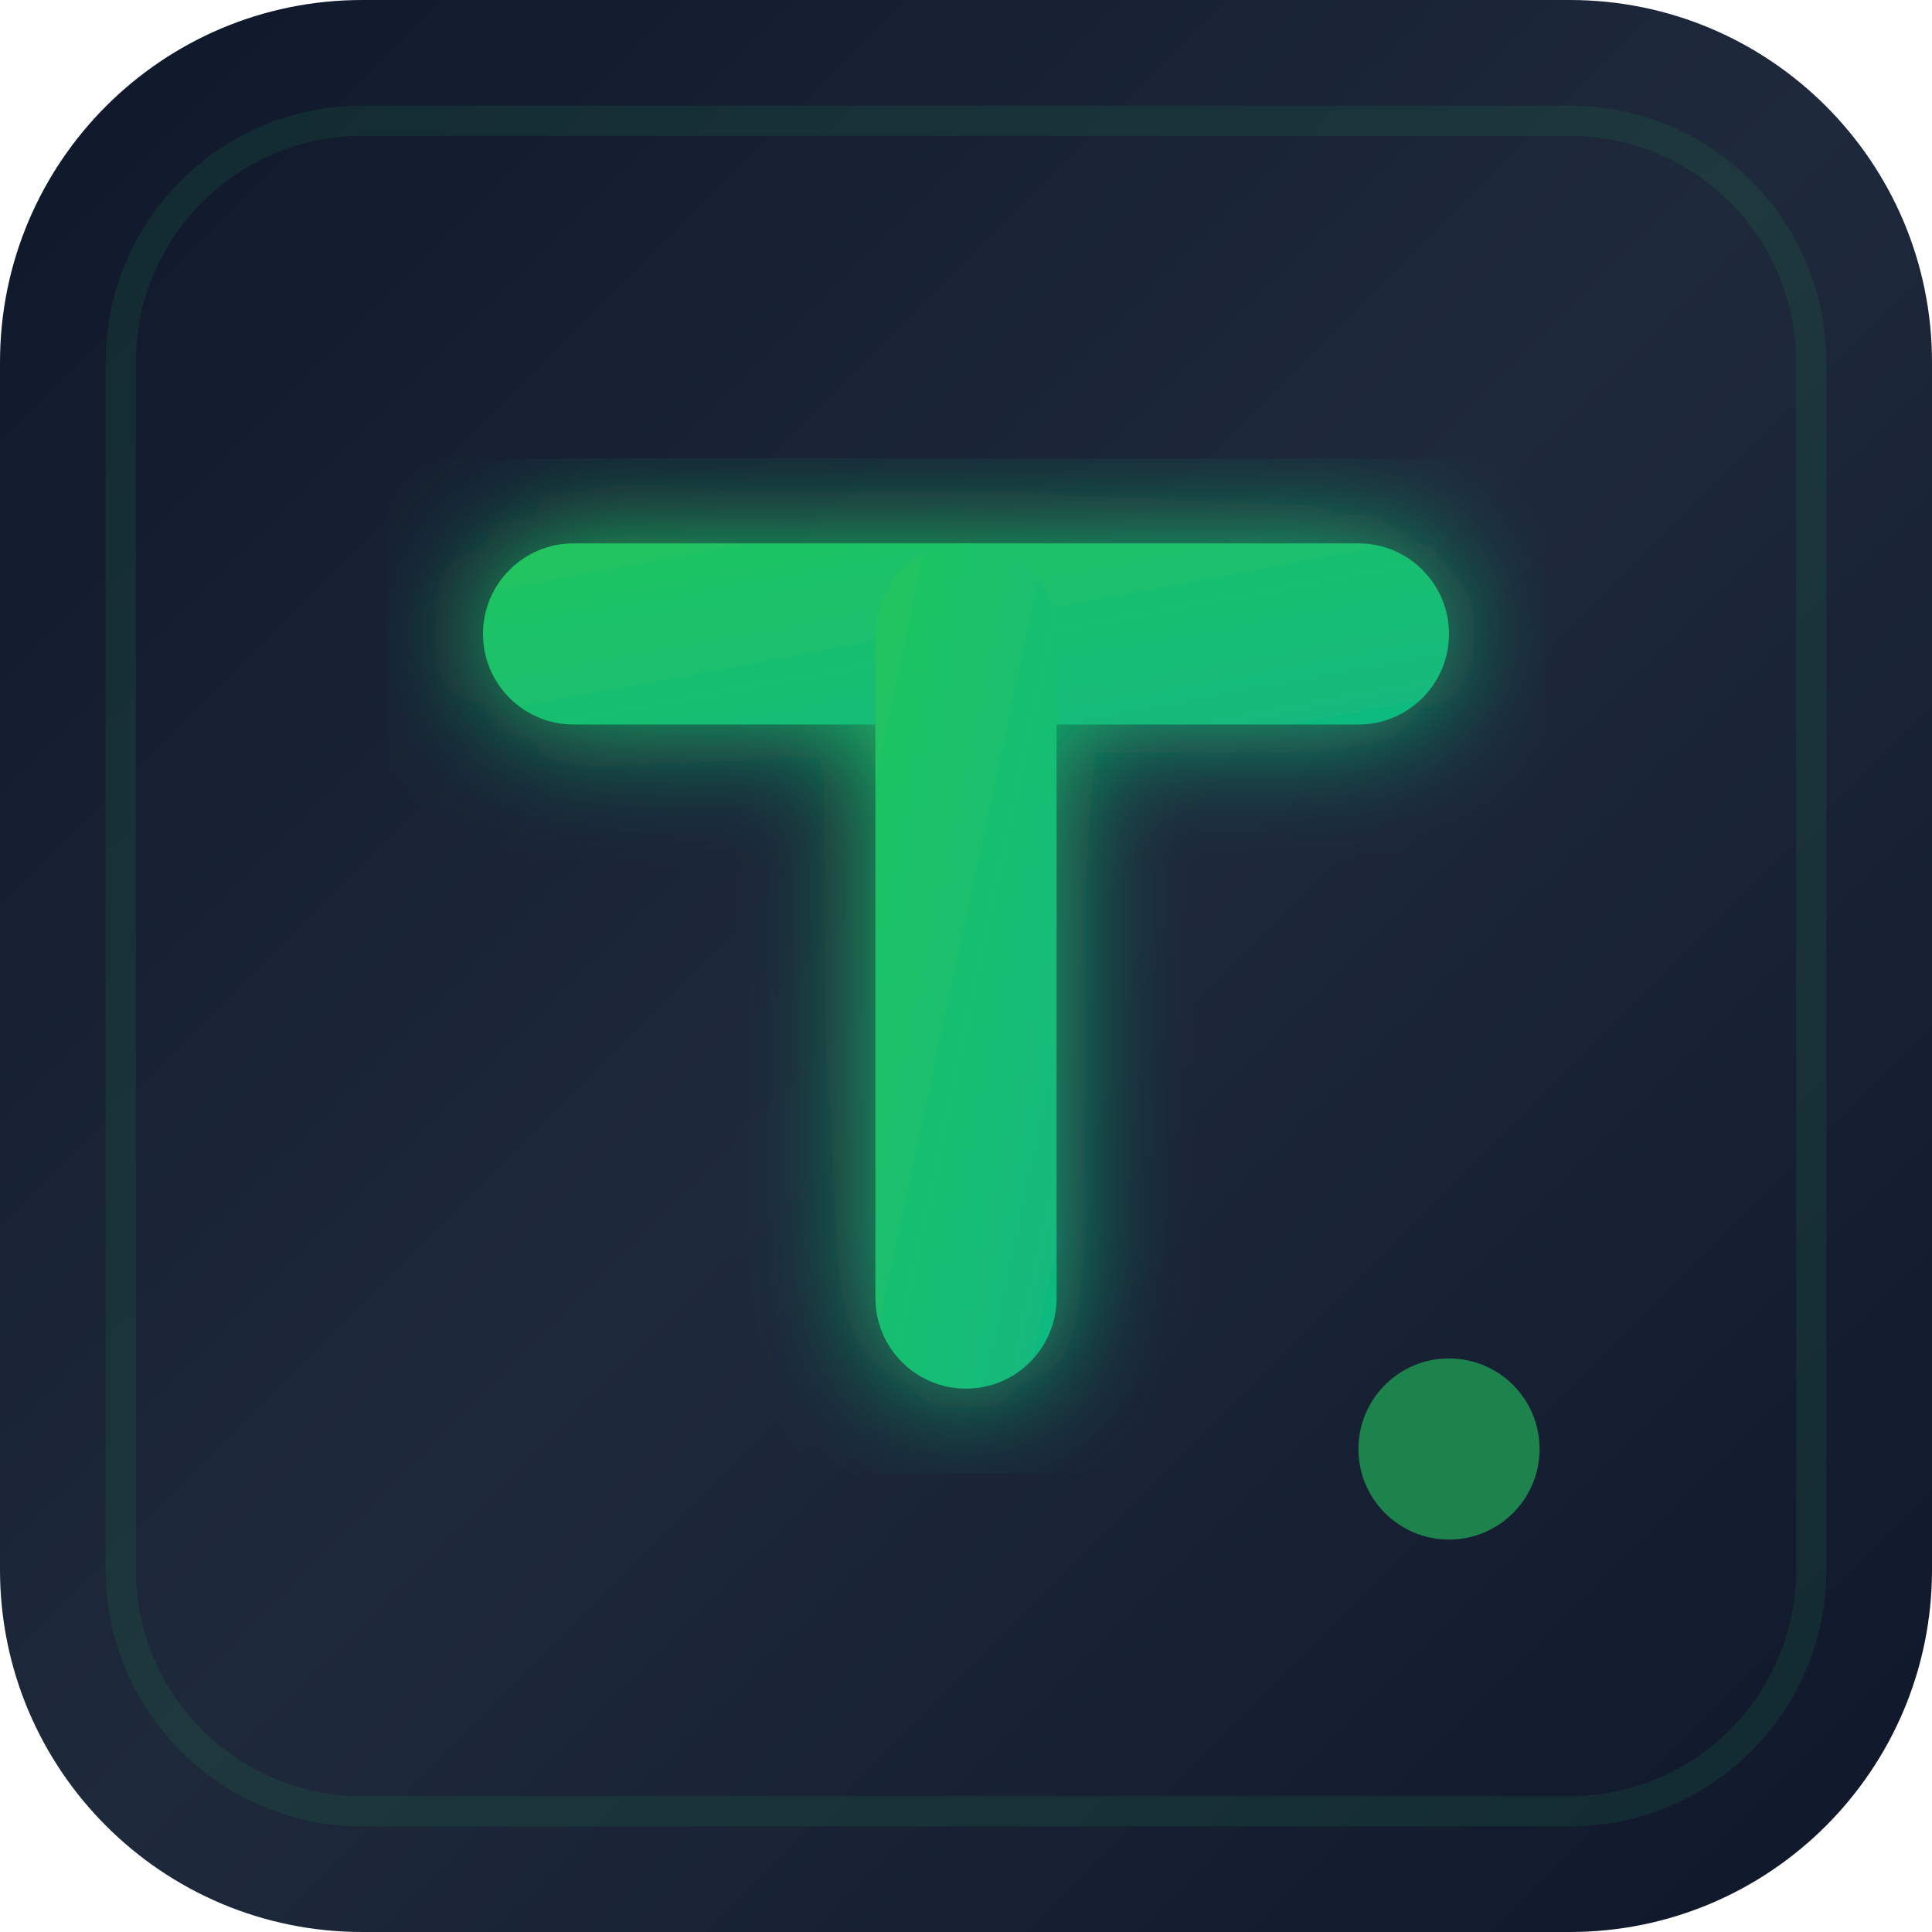
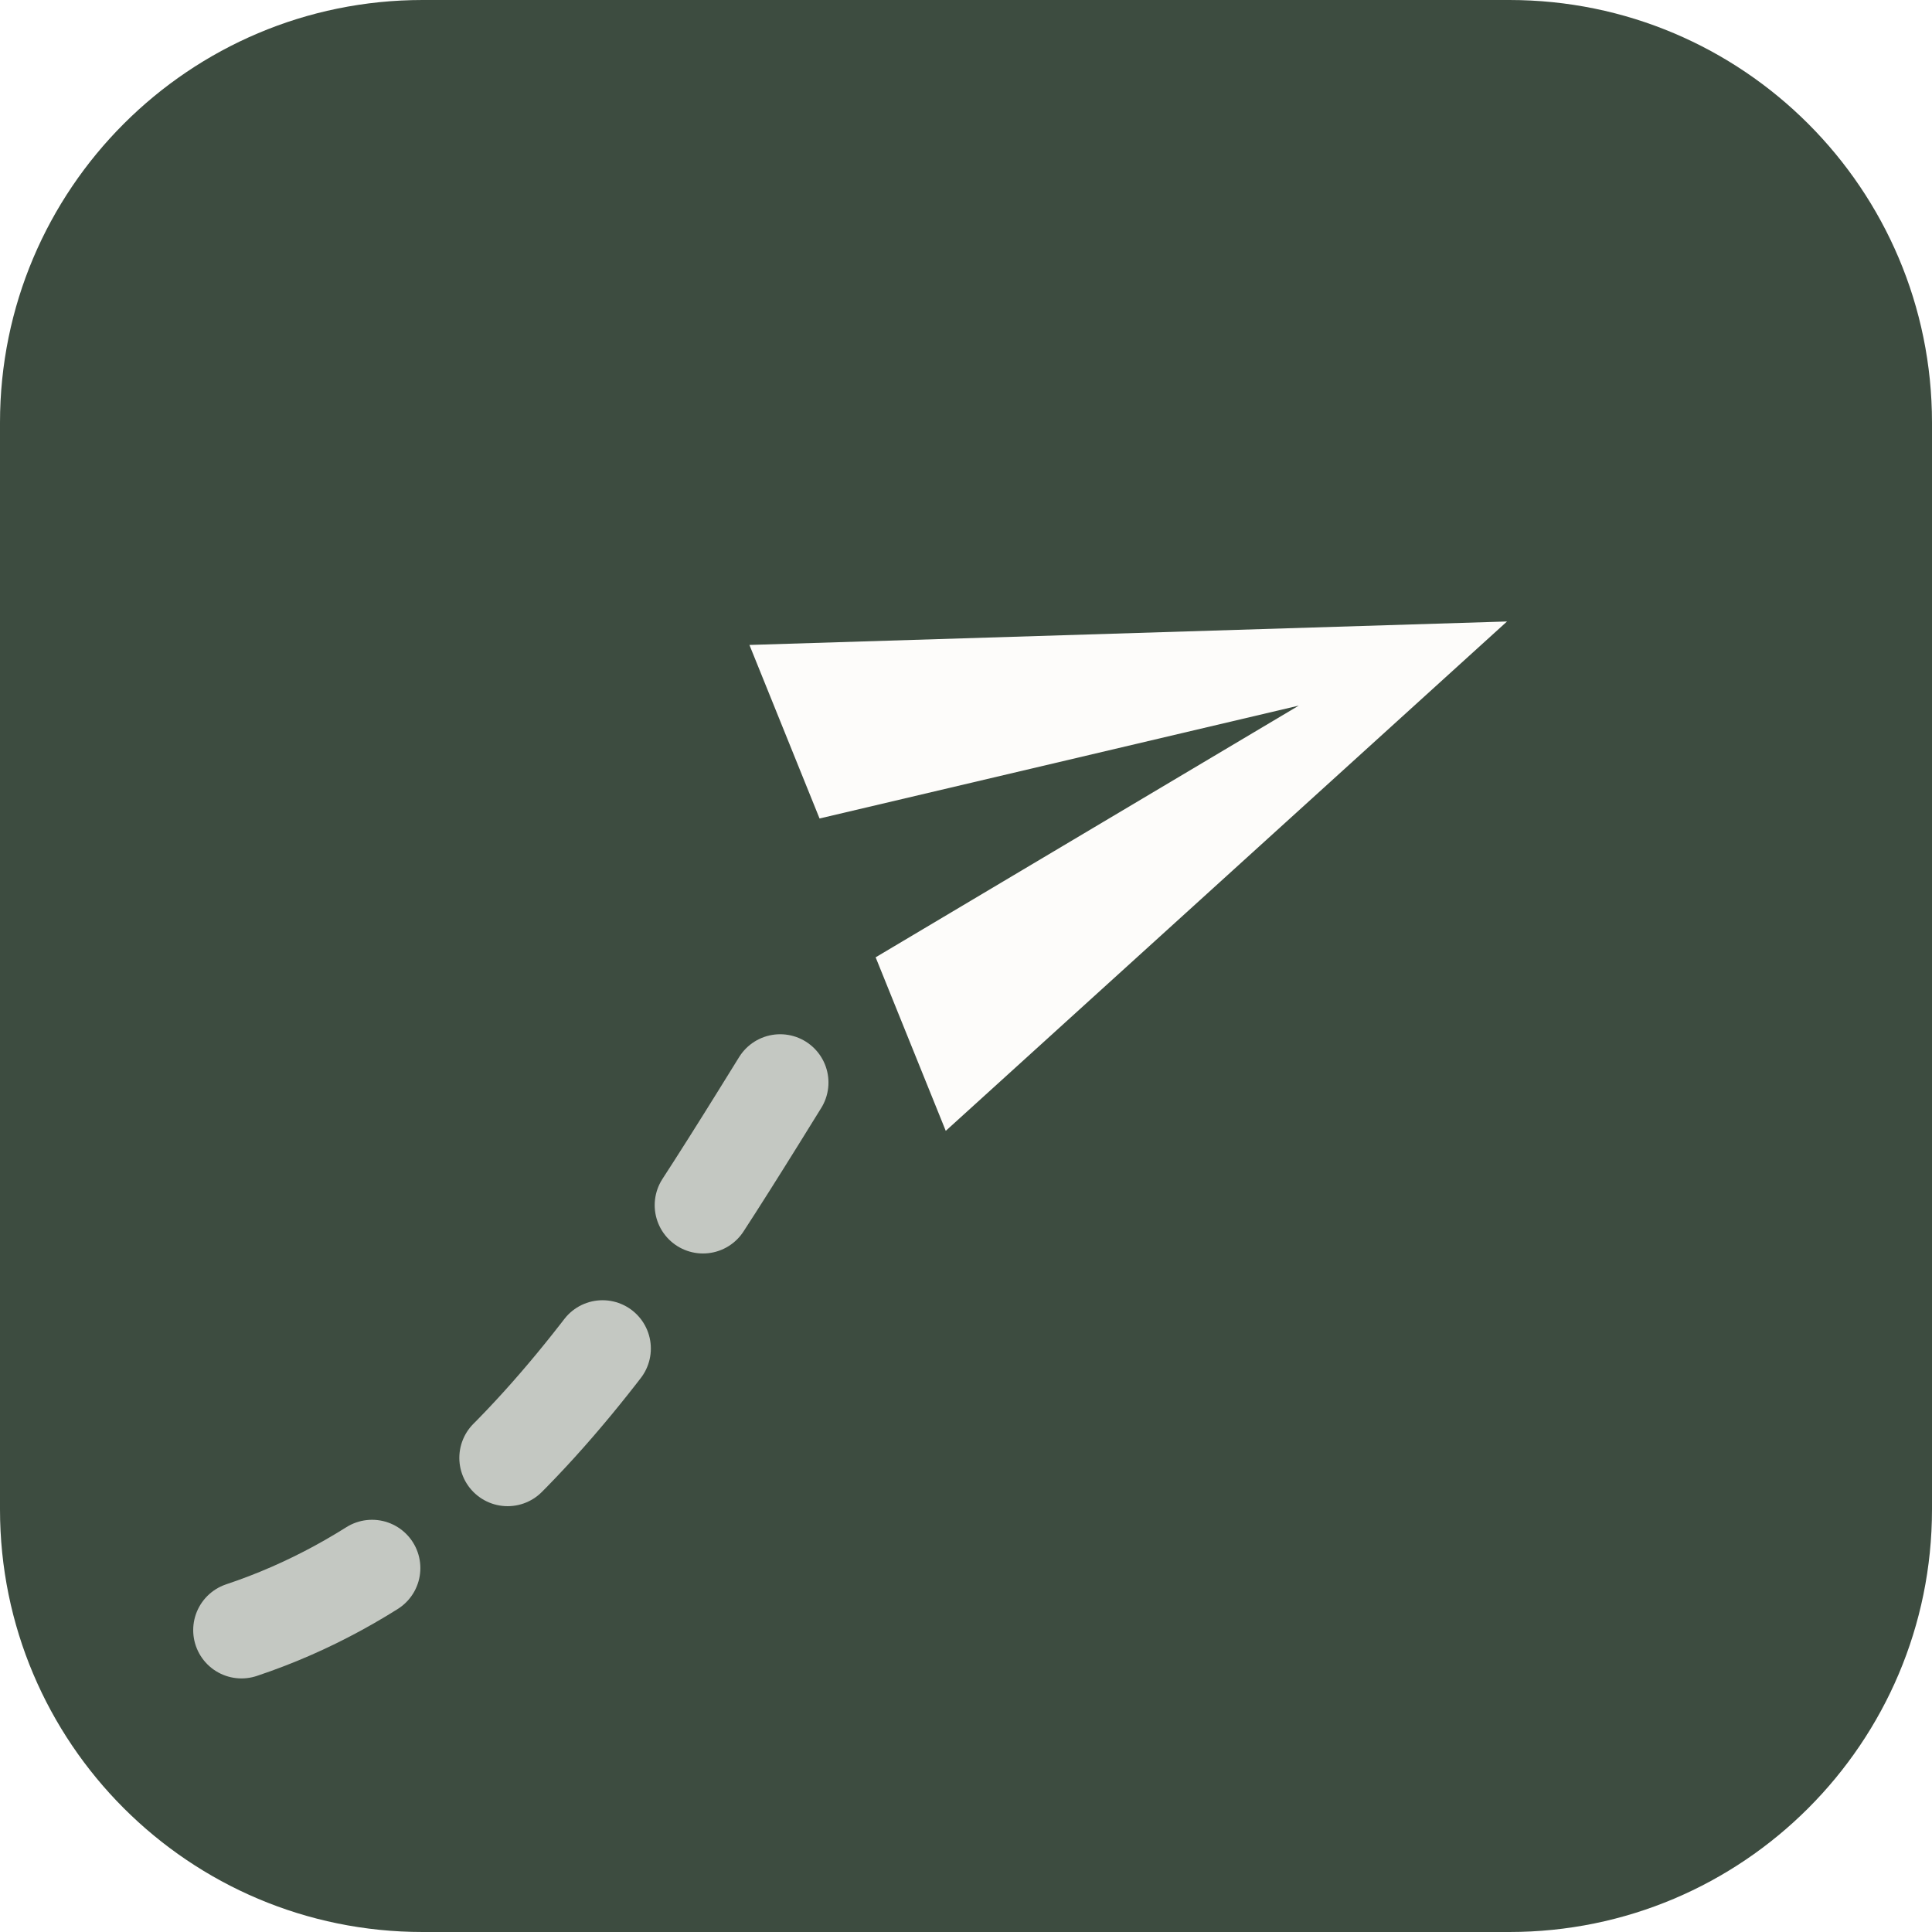
<svg xmlns="http://www.w3.org/2000/svg" viewBox="0 0 32 32" width="32" height="32">
-   <defs>
-     <linearGradient id="bgGradient" x1="0%" y1="0%" x2="100%" y2="100%">
-       <stop offset="0%" style="stop-color:#0f172a;stop-opacity:1" />
-       <stop offset="50%" style="stop-color:#1e293b;stop-opacity:1" />
-       <stop offset="100%" style="stop-color:#0f172a;stop-opacity:1" />
-     </linearGradient>
-     <linearGradient id="letterGradient" x1="0%" y1="0%" x2="100%" y2="100%">
-       <stop offset="0%" style="stop-color:#22c55e;stop-opacity:1" />
-       <stop offset="100%" style="stop-color:#10b981;stop-opacity:1" />
-     </linearGradient>
-     <filter id="glow">
-       <feGaussianBlur stdDeviation="1" result="coloredBlur" />
-       <feMerge>
-         <feMergeNode in="coloredBlur" />
-         <feMergeNode in="SourceGraphic" />
-       </feMerge>
-     </filter>
-   </defs>
-   <rect width="32" height="32" rx="6" ry="6" fill="url(#bgGradient)" />
-   <rect x="2" y="2" width="28" height="28" rx="4" ry="4" fill="none" stroke="rgba(34, 197, 94, 0.1)" stroke-width="0.5" />
-   <g fill="url(#letterGradient)" filter="url(#glow)">
-     <rect x="8" y="9" width="16" height="3" rx="1.5" />
-     <rect x="14.5" y="9" width="3" height="14" rx="1.5" />
+   <rect width="32" height="32" rx="7" fill="#3d4c40" />
+   <path d="M4 27 C 8.5 25.5, 11 21, 13.5 17" stroke="#FDFCFA" stroke-width="1.6" stroke-linecap="round" stroke-dasharray="2.4 2.9" fill="none" opacity="0.7" />
+   <g transform="translate(19.5 12.5) rotate(-22)">
+     <path d="M2.5 19l19-7-19-7v5l13 2-13 2v5z" fill="#FDFCFA" transform="scale(0.62) translate(-12 -12)" />
  </g>
-   <circle cx="24" cy="24" r="1.5" fill="#22c55e" opacity="0.6" />
</svg>
